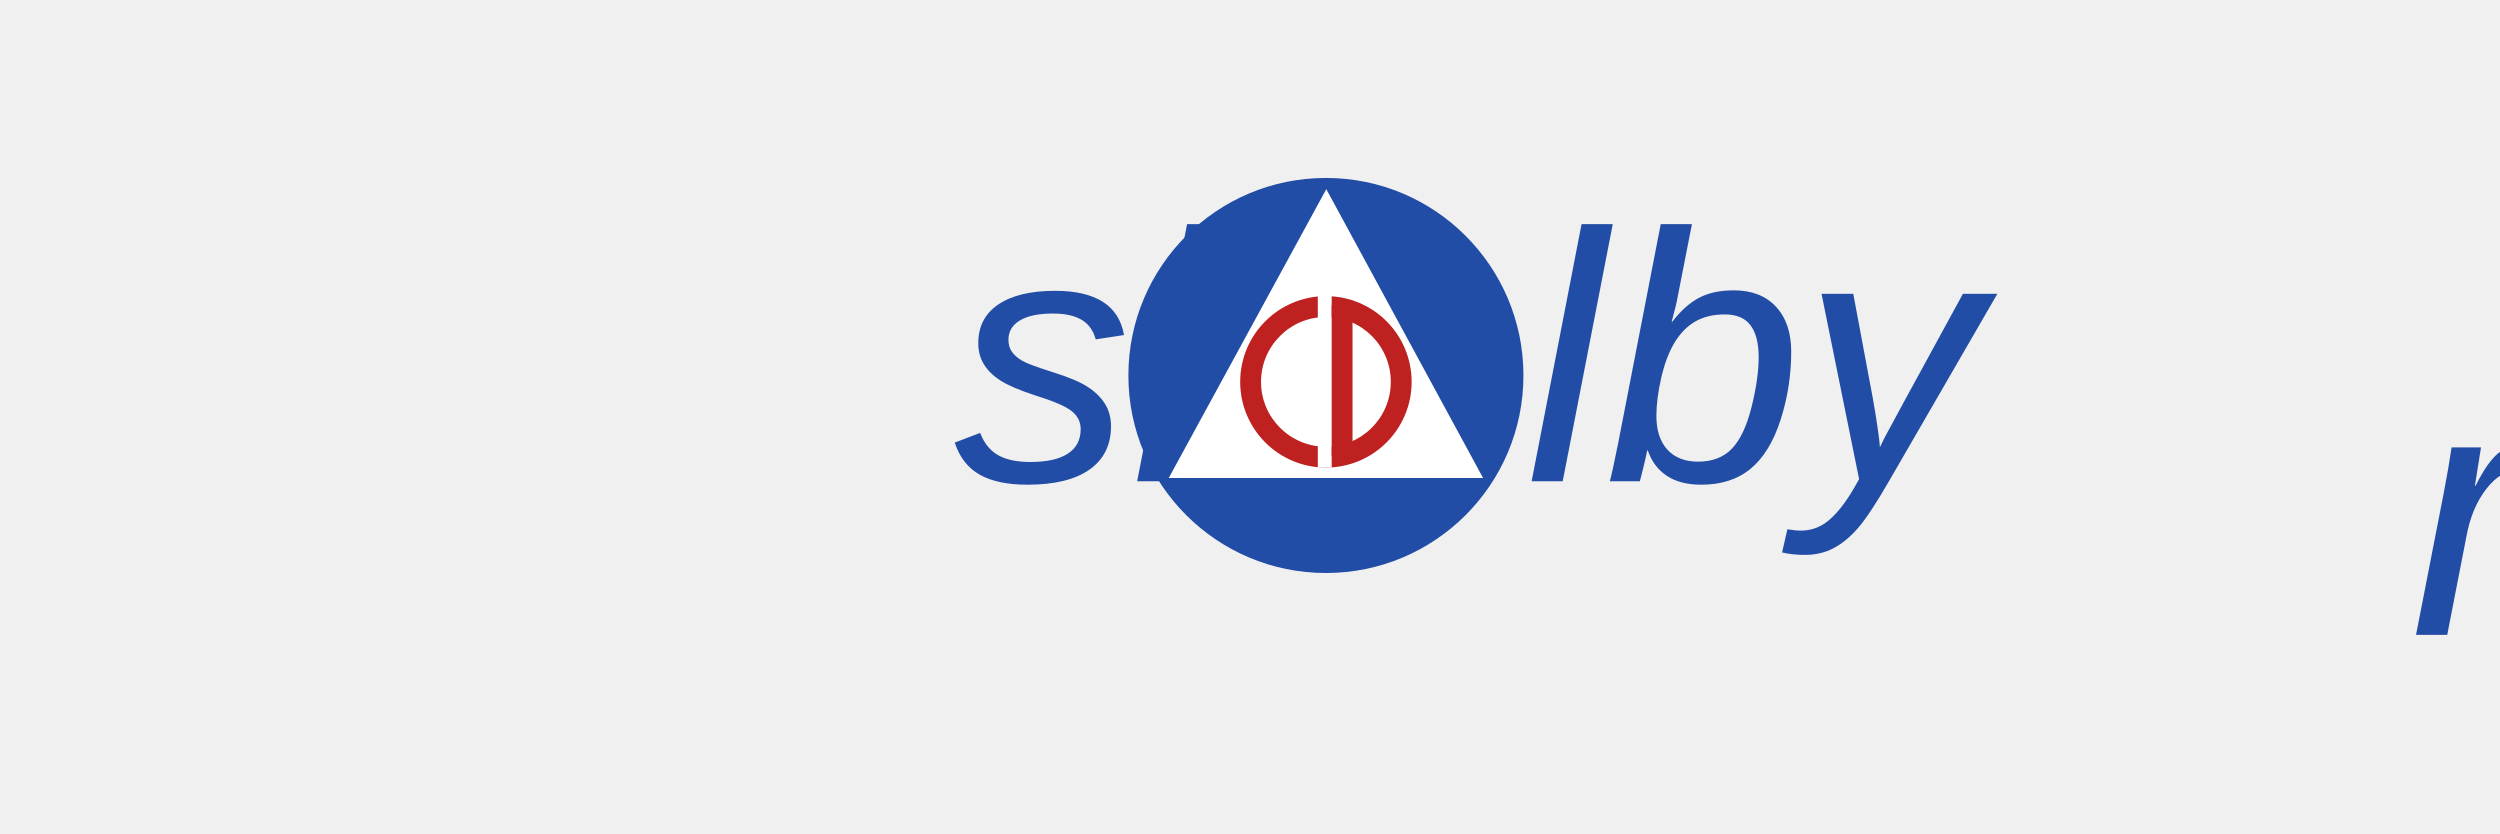
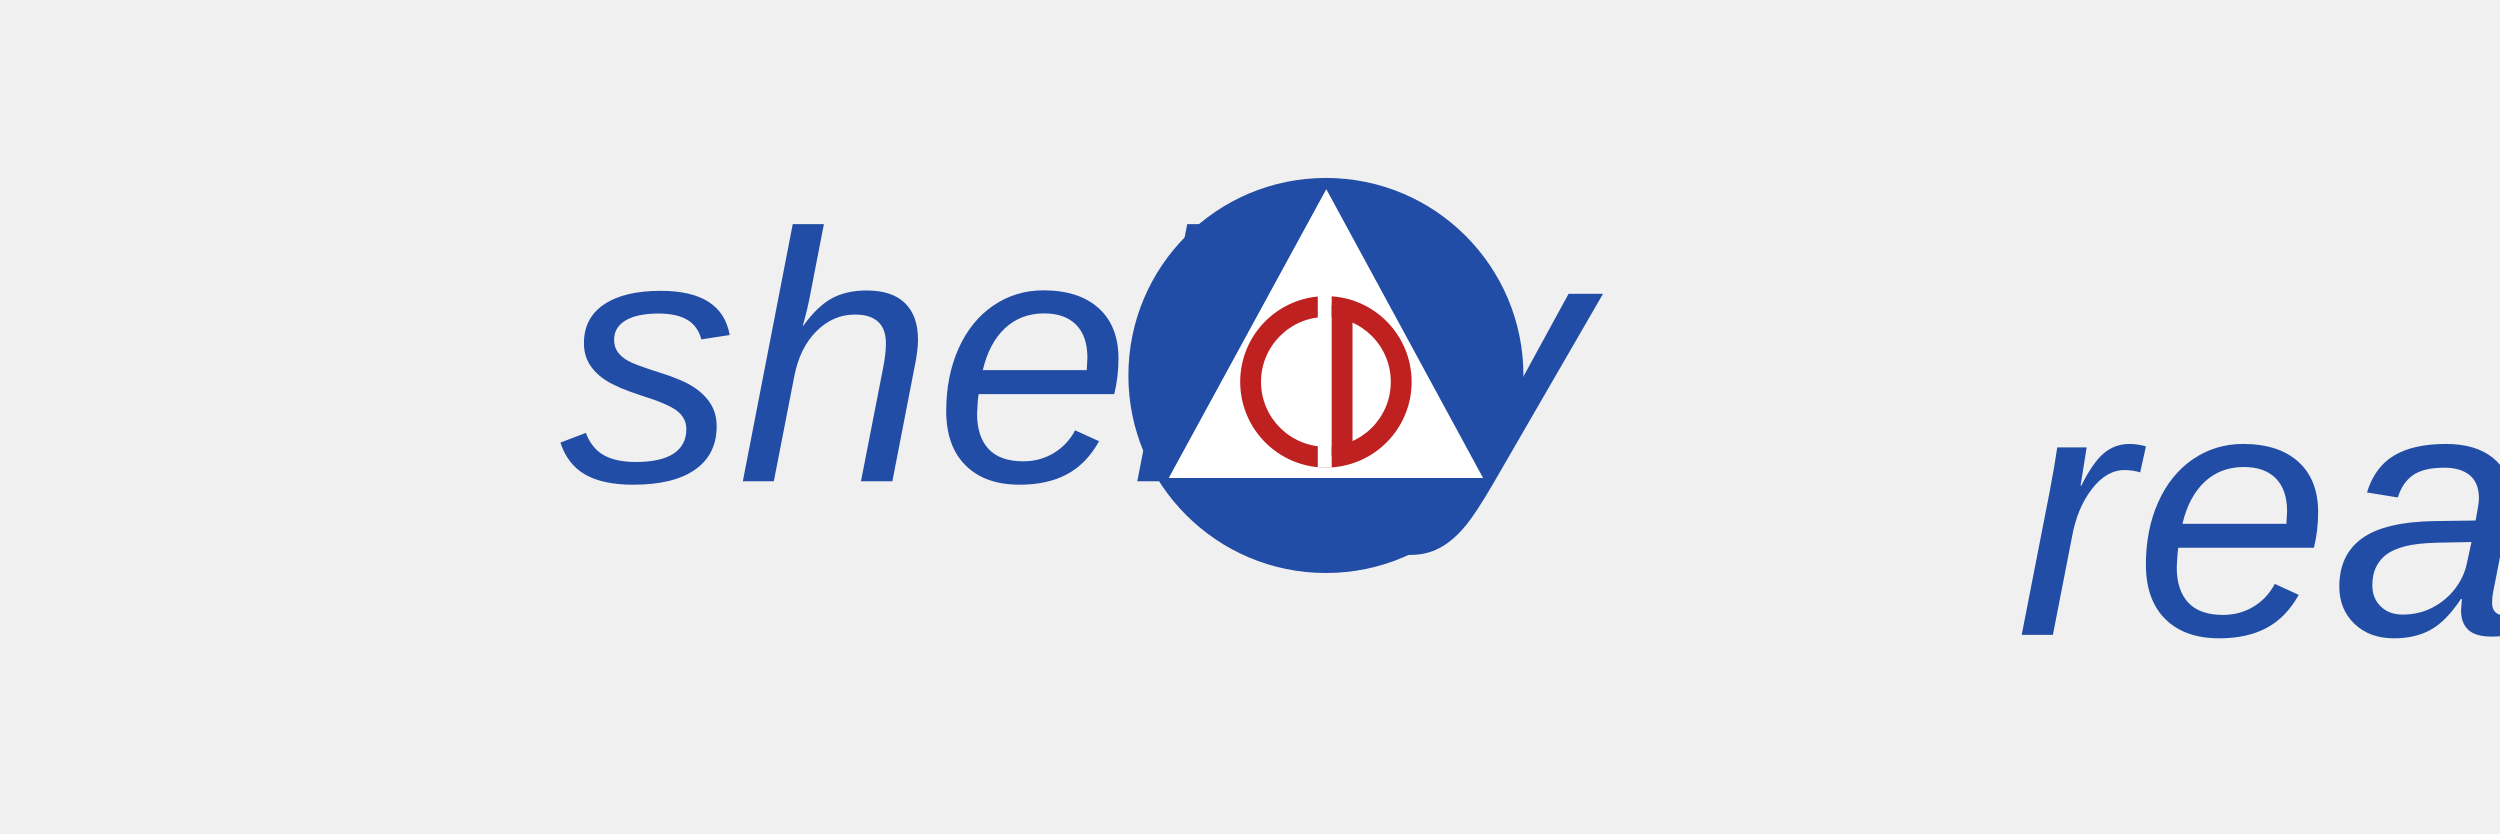
<svg xmlns="http://www.w3.org/2000/svg" version="1.1" x="0px" y="0px" viewBox="0 0 576 192" style="enable-background: new 0 0 576 192" xml:space="preserve">
  <style type="text/css">
    .st0 {
      fill: #214da6;
    }
    .st1 {
      font-family: Arial;
      font-style: italic;
    }
    .st2 {
      font-size: 81.753px;
    }
    .st3 {
      display: none;
    }
    .st4 {
      fill: #ffffff;
    }
    .st5 {
      fill: #bf2121;
    }
    .st6 {
      fill: #ffffff;
    }
  </style>
-   <g id="Layer_1">
-     <g>
-       <text transform="matrix(1 0 0 1 15.3438 110.8799)" class="st0 st1 st2">
-         shelby
-       </text>
-     </g>
-     <g>
-       <text transform="matrix(1 0 0 1 350.8701 146.2715)" class="st0 st1 st2">
-         ready
-       </text>
-     </g>
-   </g>
-   <g id="Layer_5">
-     <circle class="st0" cx="305.49" cy="86.51" r="45.51" />
-     <polygon class="st4" points="305.58,43.58 269.28,110.13 341.7,110.13  " />
-     <g>
-       <circle class="st5" cx="305.49" cy="87.98" r="19.75" />
-       <circle class="st6" cx="305.49" cy="87.98" r="14.95" />
-       <rect x="303.62" y="67.43" class="st6" width="3.2" height="40.31" />
-       <rect x="306.82" y="70.36" class="st5" width="4.8" height="34.7" />
-     </g>
-   </g>
+   <text transform="matrix(1 0 0 1 15.3438 110.8799)" class="st0 st1 st2">
+     shelby
+   </text>
+   <text transform="matrix(1 0 0 1 350.8701 146.2715)" class="st0 st1 st2">
+     ready
+   </text>
+   <circle class="st0" cx="305.49" cy="86.51" r="45.51" />
+   <polygon class="st4" points="305.58,43.58 269.28,110.13 341.7,110.13" />
+   <circle class="st5" cx="305.49" cy="87.98" r="19.75" />
+   <circle class="st6" cx="305.49" cy="87.98" r="14.95" />
+   <rect x="303.62" y="67.43" class="st6" width="3.2" height="40.31" />
+   <rect x="306.82" y="70.36" class="st5" width="4.8" height="34.7" />
</svg>
